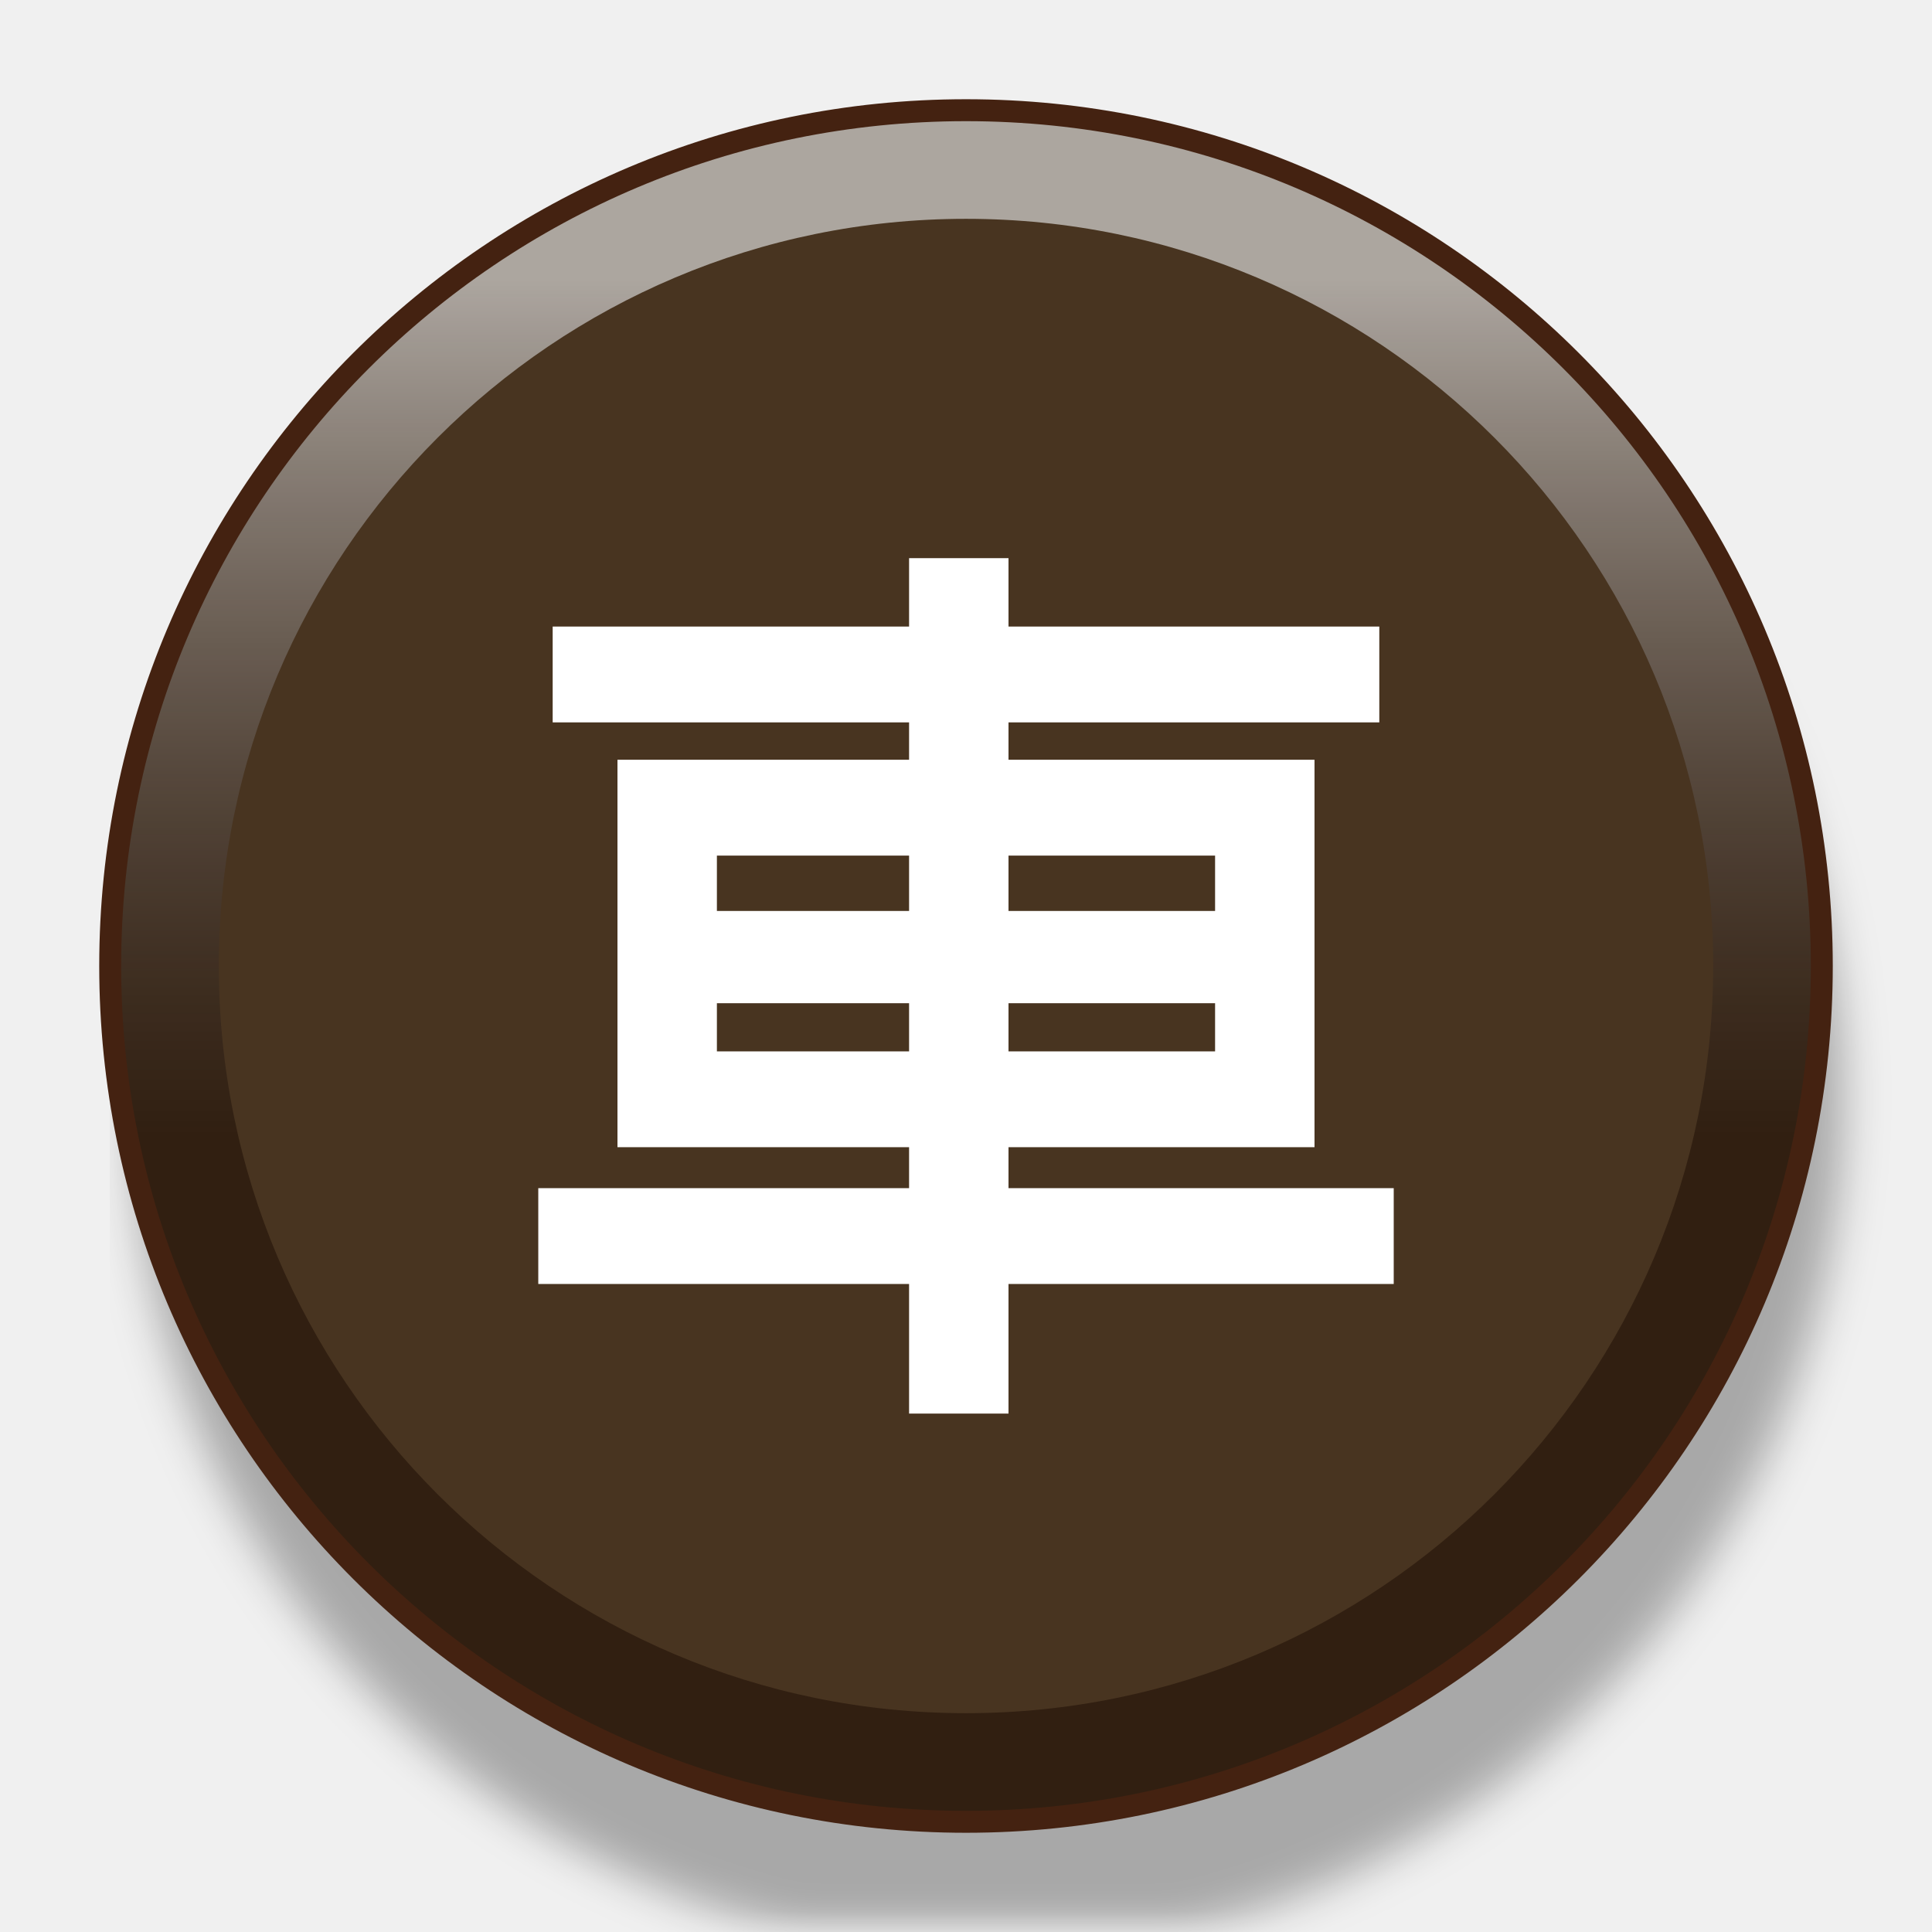
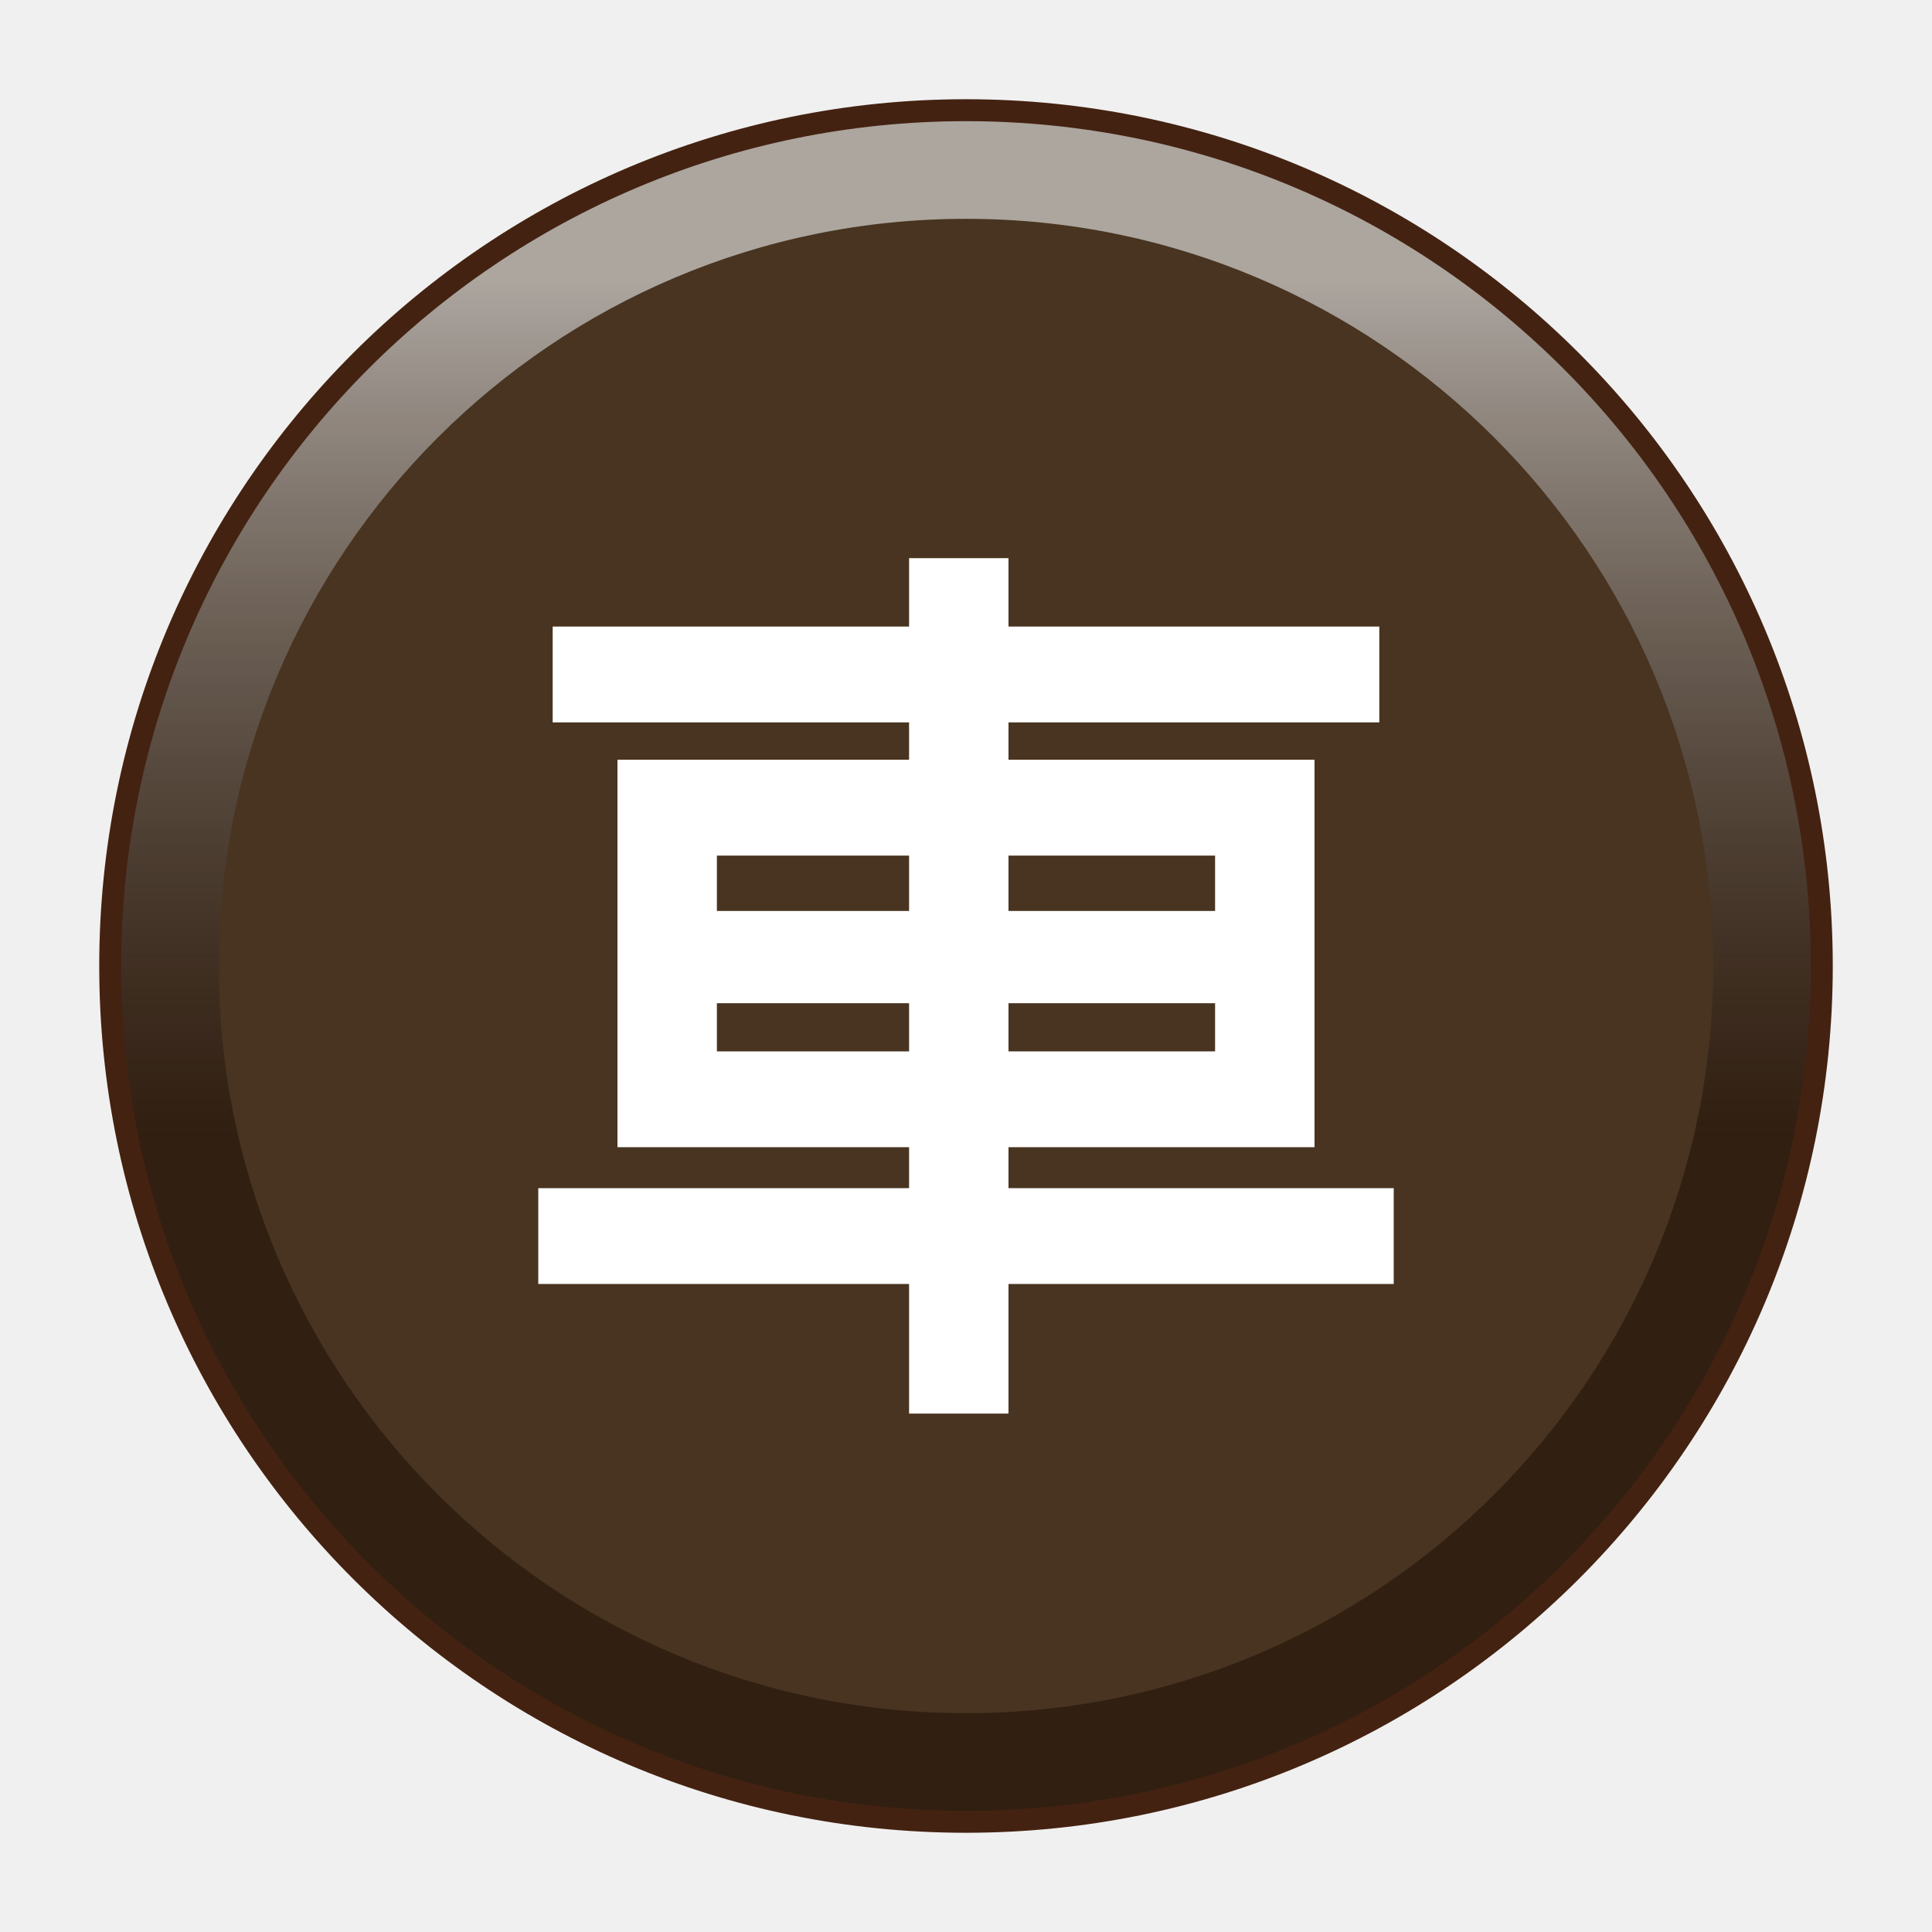
<svg xmlns="http://www.w3.org/2000/svg" viewBox="1.978 1.978 88.044 88.044" width="100" height="100">
-   <filter id="a" color-interpolation-filters="sRGB" height="1.5" width="1.5" x="0" y="0">
-     <feOffset dx="1" dy="1" in="SourceAlpha" result="offOut" />
-     <feGaussianBlur in="offOut" result="blurOut" stdDeviation="1" />
-   </filter>
  <linearGradient id="b" gradientUnits="userSpaceOnUse" x1="10.9" x2="10.9" y1="4.9" y2="83.1">
    <stop offset=".1" stop-color="#fff" stop-opacity=".6" />
    <stop offset=".6" stop-color="#321e14" stop-opacity=".3" />
  </linearGradient>
  <g transform="translate(-4 2)">
    <g>
-       <circle cx="50" cy="49" filter="url(#a)" opacity=".3" r="39" />
      <circle cx="50" cy="44" fill="#302010" r="39" />
      <circle cx="50" cy="44" fill="url(#b)" r="39.1" />
      <circle cx="50" cy="44" fill="none" r="39" stroke="#421" />
      <circle cx="50" cy="44" fill="#483420" r="34.05" />
    </g>
    <path d="m31.789 29.156h16.242v-3.117h3.281v3.117h16.898v3.117h-16.898v2.953h13.945v16.406h-13.945v3.117h17.555v3.117h-17.555v5.906h-3.281v-5.906h-16.898v-3.117h16.898v-3.117h-13.289v-16.406h13.289v-2.953h-16.242zm6.234 12.961h10.008v-3.773h-10.008zm13.289-3.773v3.773h10.664v-3.773zm-13.289 10.172h10.008v-3.445h-10.008zm13.289-3.445v3.445h10.664v-3.445z" fill="#fff" stroke="#fff" stroke-width="1.25" />
  </g>
</svg>
